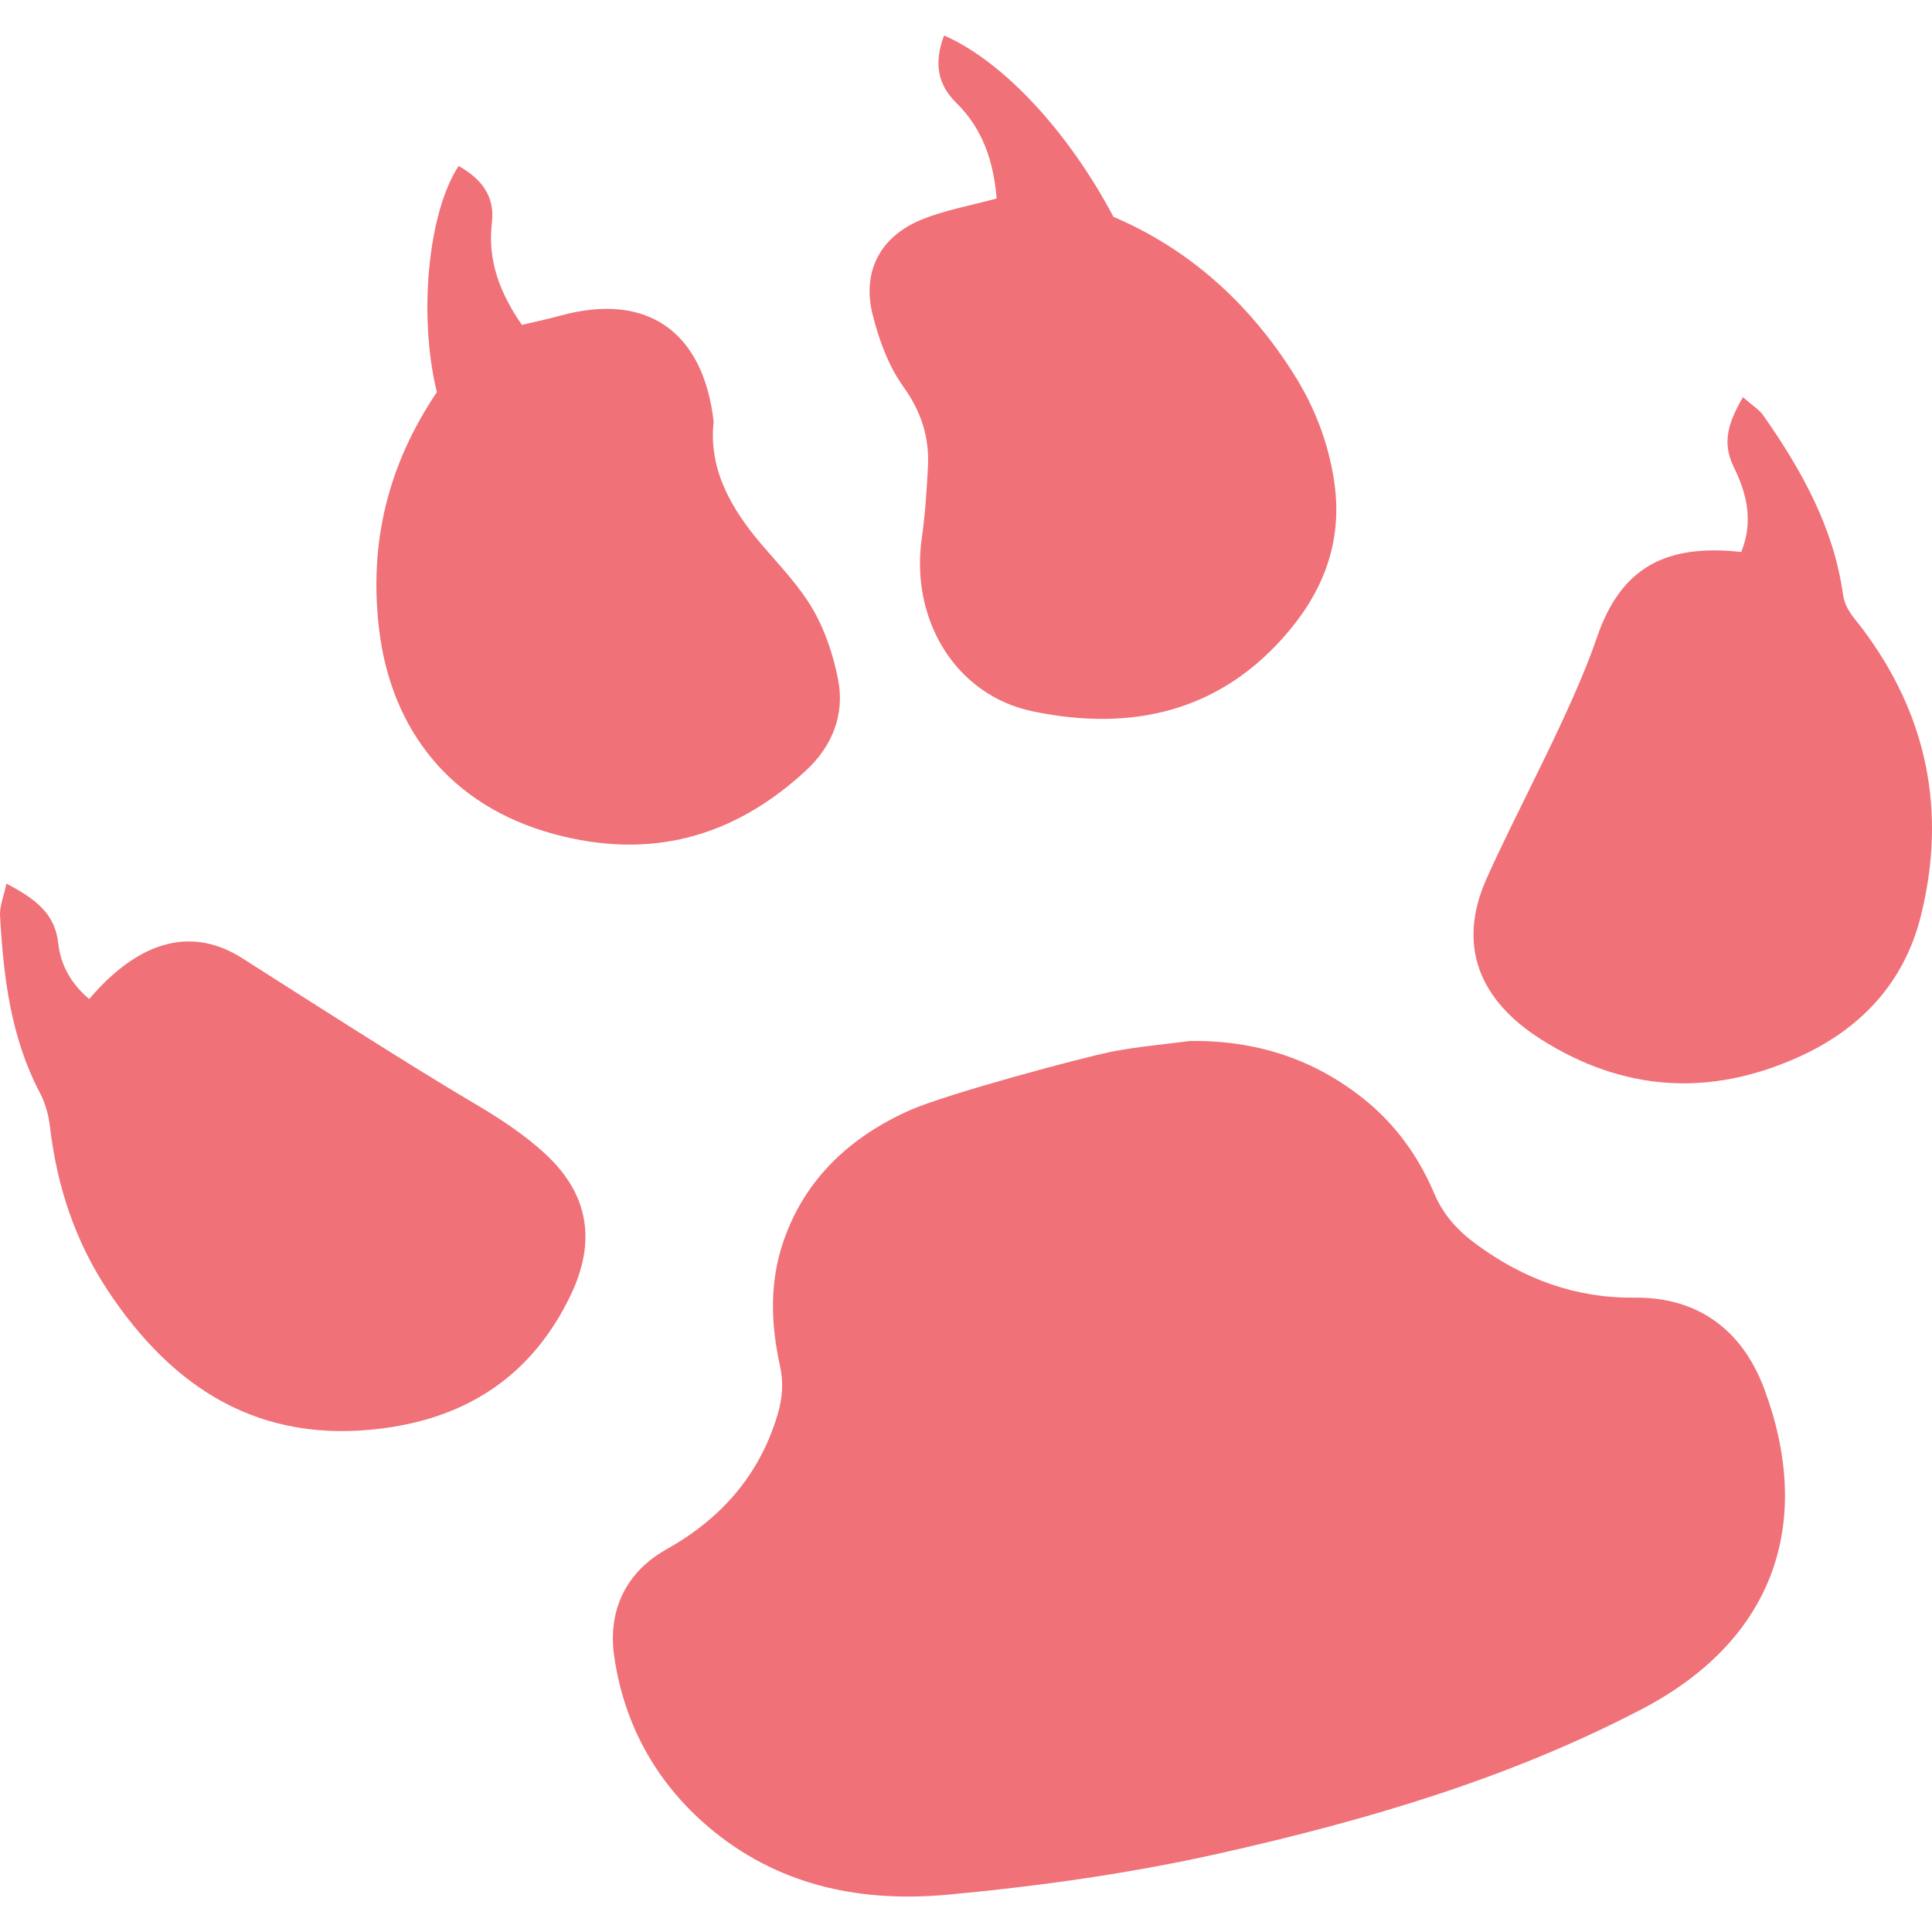
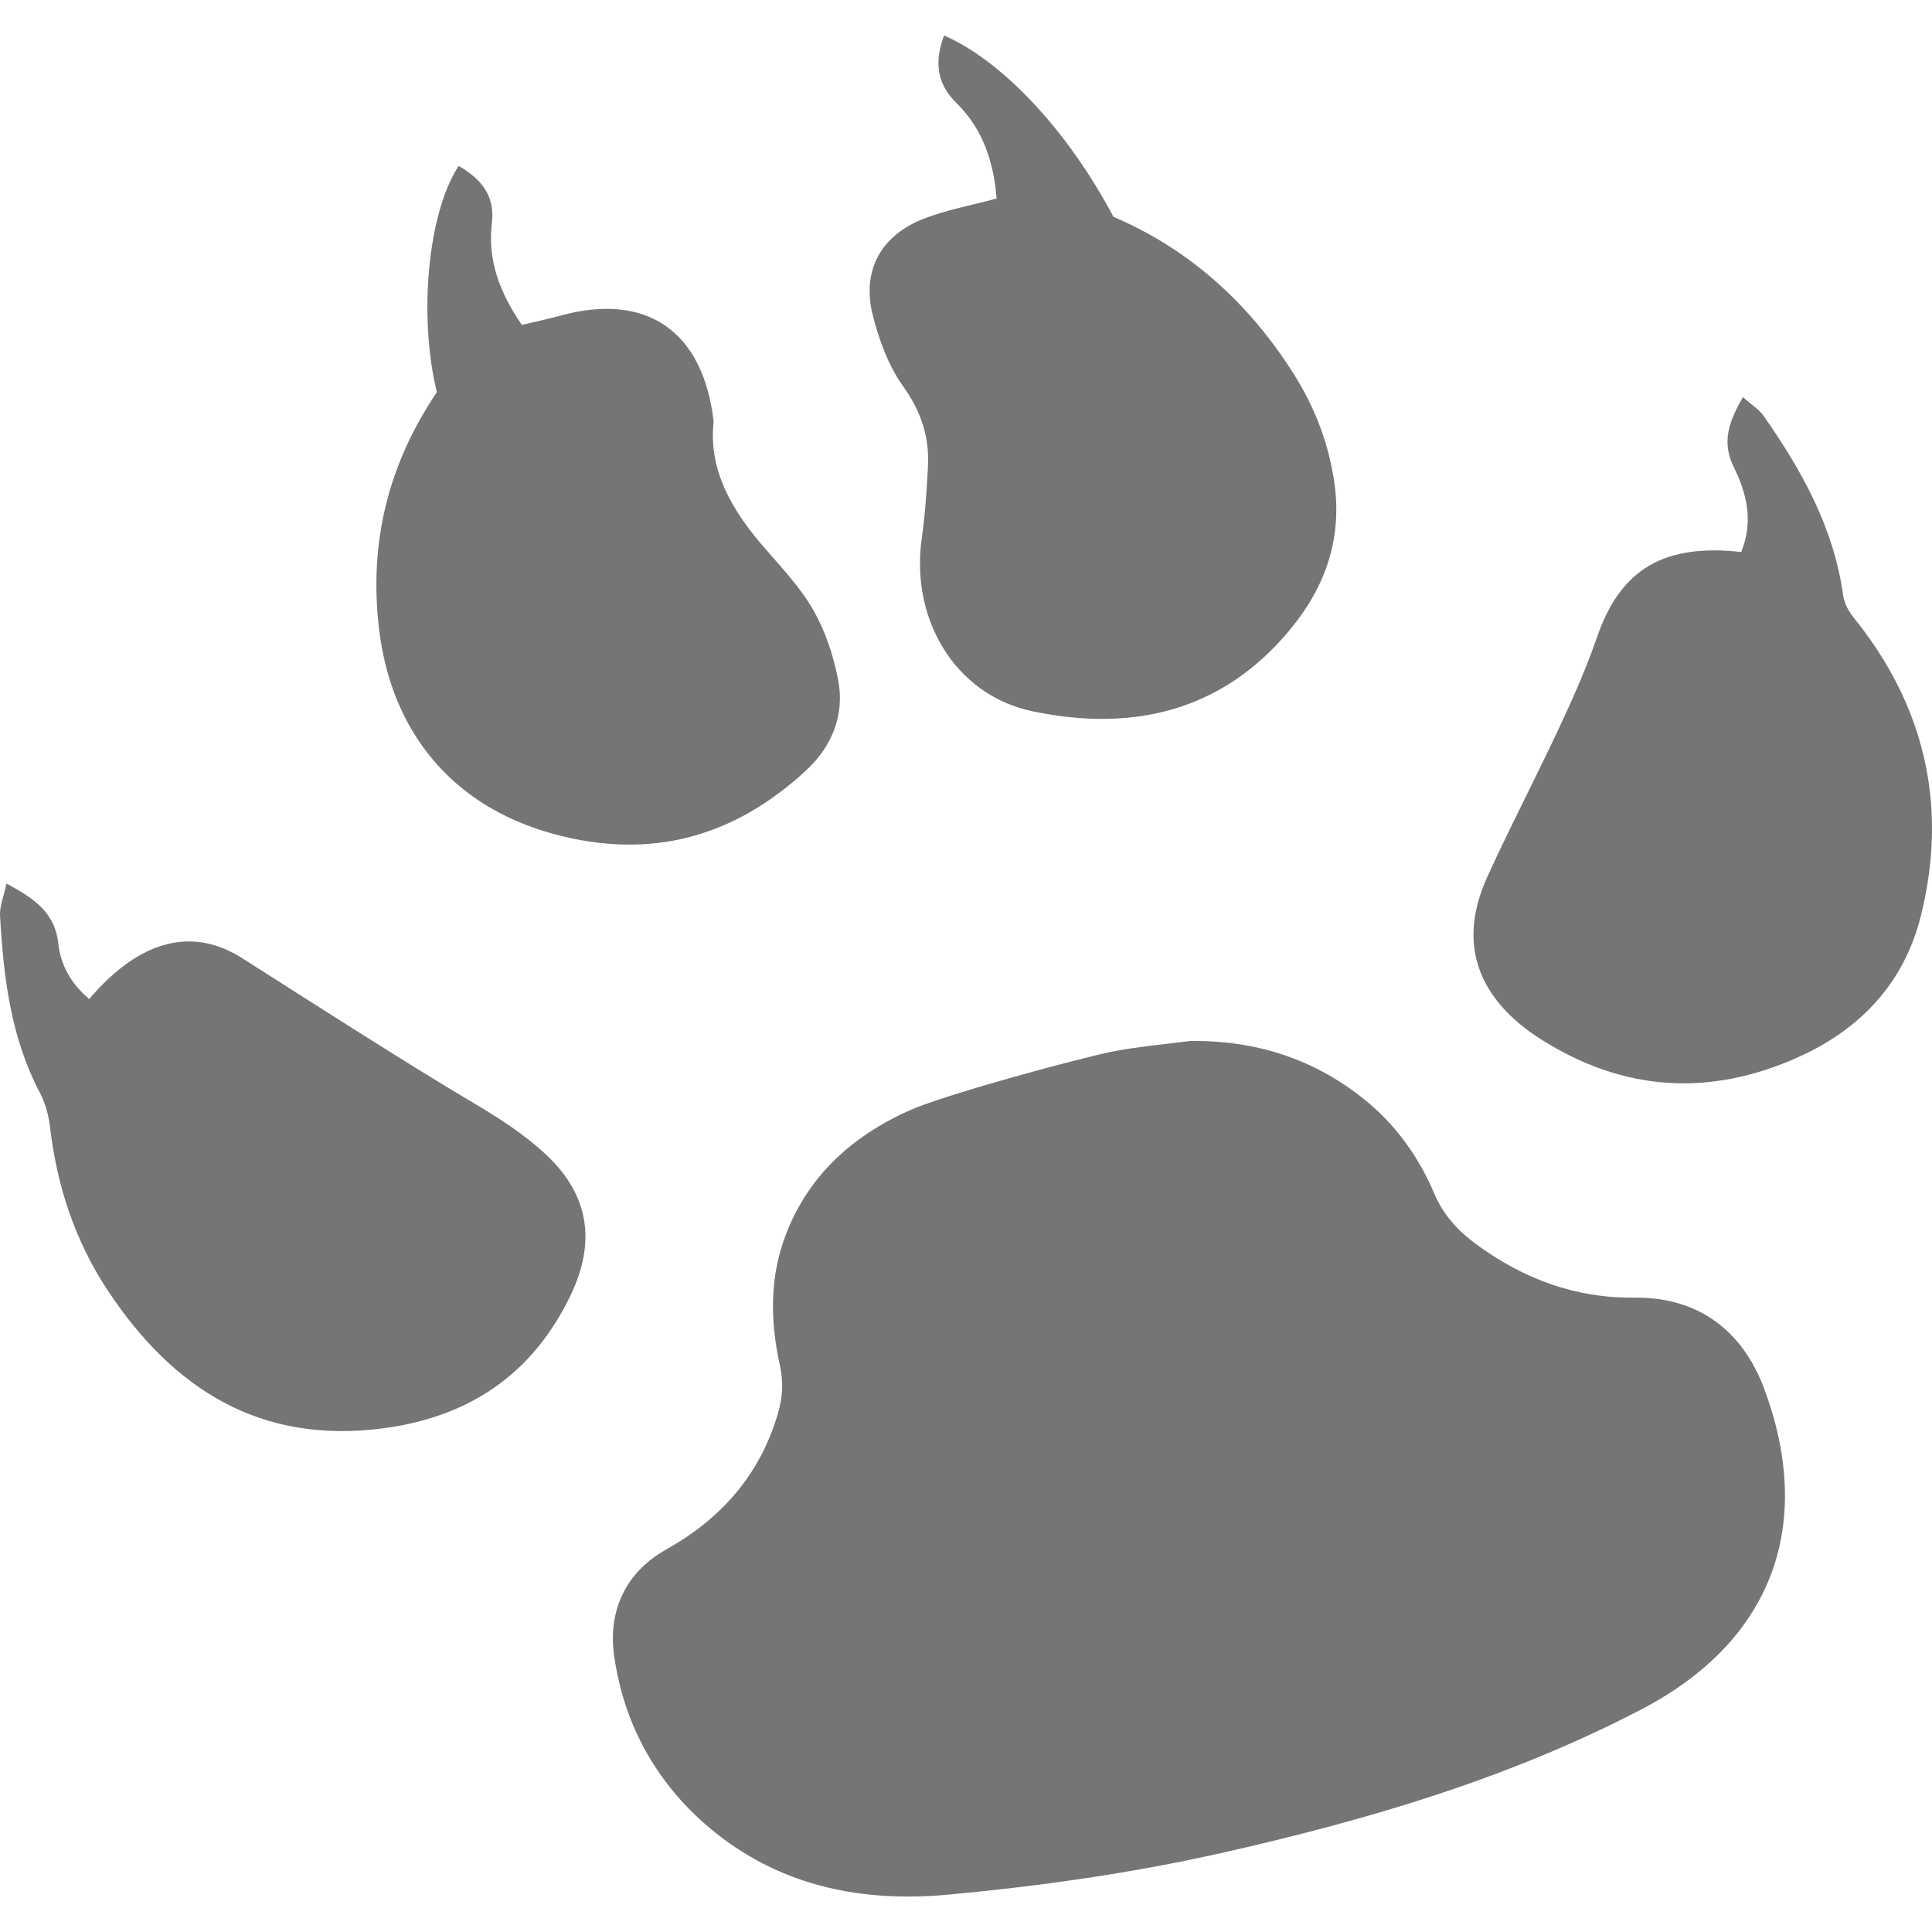
<svg xmlns="http://www.w3.org/2000/svg" version="1.1" x="0px" y="0px" width="16px" height="16px" viewBox="0 0 512 512" preserveAspectRatio="xMidYMid meet">
-   <path fill="#F07178" d="M467.474,367.888c13.019,34.69,3.565,66.268-32.387,85.055c-35.038,18.309-72.815,29.427-111.323,38.1c-23.877,5.378-48.04,8.776-72.355,11.045c-22.536,2.103-43.82-1.988-61.9-16.473c-14.954-11.981-24.11-28.026-26.761-46.847c-1.63-11.572,2.784-21.956,13.801-28.136c14.474-8.119,24.721-19.619,29.522-35.749c1.301-4.372,1.624-8.448,0.612-13.035c-2.415-10.95-2.787-22.035,0.929-32.862c5.735-16.71,17.842-27.746,33.378-34.703c9.743-4.363,45.958-14.063,53.722-15.589c6.813-1.339,13.777-1.913,20.674-2.825c17.292-0.208,32.678,4.643,46.141,15.459c8.359,6.715,14.45,15.238,18.572,24.981c2.487,5.876,6.424,10.003,11.388,13.627c12.434,9.078,26.156,14.133,41.67,13.955C450.313,343.695,461.834,352.861,467.474,367.888z M239.381,102.442c4.769,6.652,6.946,13.441,6.535,21.277c-0.332,6.318-0.744,12.659-1.636,18.916c-3.073,21.556,8.923,41.619,29.42,45.881c26.225,5.452,49.907,0.195,67.93-21.361c9.573-11.449,14.223-24.44,11.922-39.694c-1.55-10.275-5.193-19.631-10.645-28.275C331.096,80.461,315.344,66.111,295.07,57.456c-11.943-22.549-29.094-41.119-44.88-48.06c-2.74,7.234-1.741,12.975,3.237,17.864c7.15,7.023,9.9,15.741,10.695,25.343c-6.857,1.867-13.478,3.038-19.595,5.473c-11.134,4.433-16.158,13.72-13.275,25.274C232.916,90.016,235.434,96.937,239.381,102.442z M100.465,166.77c3.201,26.839,19.091,46.858,46.266,54.242c25.64,6.967,47.685,0.893,66.831-16.79c6.893-6.367,10.366-14.736,8.55-24.09c-1.248-6.426-3.413-12.991-6.672-18.624c-3.607-6.234-8.8-11.586-13.534-17.124c-7.83-9.16-14.224-19.785-12.782-32.636C186.412,88.006,171.628,77.259,148.385,83.679c-3.287,0.908-6.634,1.597-10.082,2.418c-5.853-8.481-9.145-17.065-7.942-27.137c0.848-7.103-2.925-11.657-8.816-14.975c-8.127,12.304-10.721,39.743-5.772,59.935C102.722,123.321,97.748,143.986,100.465,166.77z M493.364,166.374c-2.072-2.734-4.406-4.956-4.954-8.863c-2.488-17.734-10.975-32.946-21.073-47.352c-1.157-1.65-3.05-2.784-5.451-4.909c-3.712,6.49-5.691,11.828-2.446,18.461c3.39,6.93,5.357,14.26,2.009,22.573c-20.037-2.217-31.914,4.125-38.246,22.651c-6.719,19.657-20.834,45.075-29.242,63.891c-7.888,17.651-2.007,32.2,14.411,42.601c21.724,13.762,44.452,15.328,68.014,4.814c16.701-7.452,28.229-19.813,32.637-37.42C515.966,215.093,510.773,189.348,493.364,166.374z M144.732,306.009c-5.717-5.351-12.501-9.736-19.287-13.737c-16.666-9.826-44.764-27.832-61.218-38.322c-12.706-8.1-26.681-5.532-40.591,10.803c-4.706-3.954-7.566-8.944-8.185-14.694c-0.874-8.121-6.197-11.856-13.737-15.914c-0.71,3.374-1.843,5.99-1.701,8.534c0.911,16.208,2.815,32.212,10.564,46.934c1.423,2.704,2.305,5.88,2.658,8.928c1.824,15.716,6.655,30.375,15.398,43.556c17.286,26.06,40.356,40.704,72.929,36.419c22.82-3.002,39.603-14.364,49.632-35.209C157.995,329.175,156.136,316.682,144.732,306.009z" />
+   <path fill="#757575" d="M467.474,367.888c13.019,34.69,3.565,66.268-32.387,85.055c-35.038,18.309-72.815,29.427-111.323,38.1c-23.877,5.378-48.04,8.776-72.355,11.045c-22.536,2.103-43.82-1.988-61.9-16.473c-14.954-11.981-24.11-28.026-26.761-46.847c-1.63-11.572,2.784-21.956,13.801-28.136c14.474-8.119,24.721-19.619,29.522-35.749c1.301-4.372,1.624-8.448,0.612-13.035c-2.415-10.95-2.787-22.035,0.929-32.862c5.735-16.71,17.842-27.746,33.378-34.703c9.743-4.363,45.958-14.063,53.722-15.589c6.813-1.339,13.777-1.913,20.674-2.825c17.292-0.208,32.678,4.643,46.141,15.459c8.359,6.715,14.45,15.238,18.572,24.981c2.487,5.876,6.424,10.003,11.388,13.627c12.434,9.078,26.156,14.133,41.67,13.955C450.313,343.695,461.834,352.861,467.474,367.888z M239.381,102.442c4.769,6.652,6.946,13.441,6.535,21.277c-0.332,6.318-0.744,12.659-1.636,18.916c-3.073,21.556,8.923,41.619,29.42,45.881c26.225,5.452,49.907,0.195,67.93-21.361c9.573-11.449,14.223-24.44,11.922-39.694c-1.55-10.275-5.193-19.631-10.645-28.275C331.096,80.461,315.344,66.111,295.07,57.456c-11.943-22.549-29.094-41.119-44.88-48.06c-2.74,7.234-1.741,12.975,3.237,17.864c7.15,7.023,9.9,15.741,10.695,25.343c-6.857,1.867-13.478,3.038-19.595,5.473c-11.134,4.433-16.158,13.72-13.275,25.274C232.916,90.016,235.434,96.937,239.381,102.442z M100.465,166.77c3.201,26.839,19.091,46.858,46.266,54.242c25.64,6.967,47.685,0.893,66.831-16.79c6.893-6.367,10.366-14.736,8.55-24.09c-1.248-6.426-3.413-12.991-6.672-18.624c-3.607-6.234-8.8-11.586-13.534-17.124c-7.83-9.16-14.224-19.785-12.782-32.636C186.412,88.006,171.628,77.259,148.385,83.679c-3.287,0.908-6.634,1.597-10.082,2.418c-5.853-8.481-9.145-17.065-7.942-27.137c0.848-7.103-2.925-11.657-8.816-14.975c-8.127,12.304-10.721,39.743-5.772,59.935C102.722,123.321,97.748,143.986,100.465,166.77z M493.364,166.374c-2.072-2.734-4.406-4.956-4.954-8.863c-2.488-17.734-10.975-32.946-21.073-47.352c-1.157-1.65-3.05-2.784-5.451-4.909c-3.712,6.49-5.691,11.828-2.446,18.461c3.39,6.93,5.357,14.26,2.009,22.573c-20.037-2.217-31.914,4.125-38.246,22.651c-6.719,19.657-20.834,45.075-29.242,63.891c-7.888,17.651-2.007,32.2,14.411,42.601c21.724,13.762,44.452,15.328,68.014,4.814c16.701-7.452,28.229-19.813,32.637-37.42C515.966,215.093,510.773,189.348,493.364,166.374z M144.732,306.009c-5.717-5.351-12.501-9.736-19.287-13.737c-16.666-9.826-44.764-27.832-61.218-38.322c-12.706-8.1-26.681-5.532-40.591,10.803c-4.706-3.954-7.566-8.944-8.185-14.694c-0.874-8.121-6.197-11.856-13.737-15.914c-0.71,3.374-1.843,5.99-1.701,8.534c0.911,16.208,2.815,32.212,10.564,46.934c1.423,2.704,2.305,5.88,2.658,8.928c1.824,15.716,6.655,30.375,15.398,43.556c17.286,26.06,40.356,40.704,72.929,36.419c22.82-3.002,39.603-14.364,49.632-35.209C157.995,329.175,156.136,316.682,144.732,306.009z" />
</svg>
